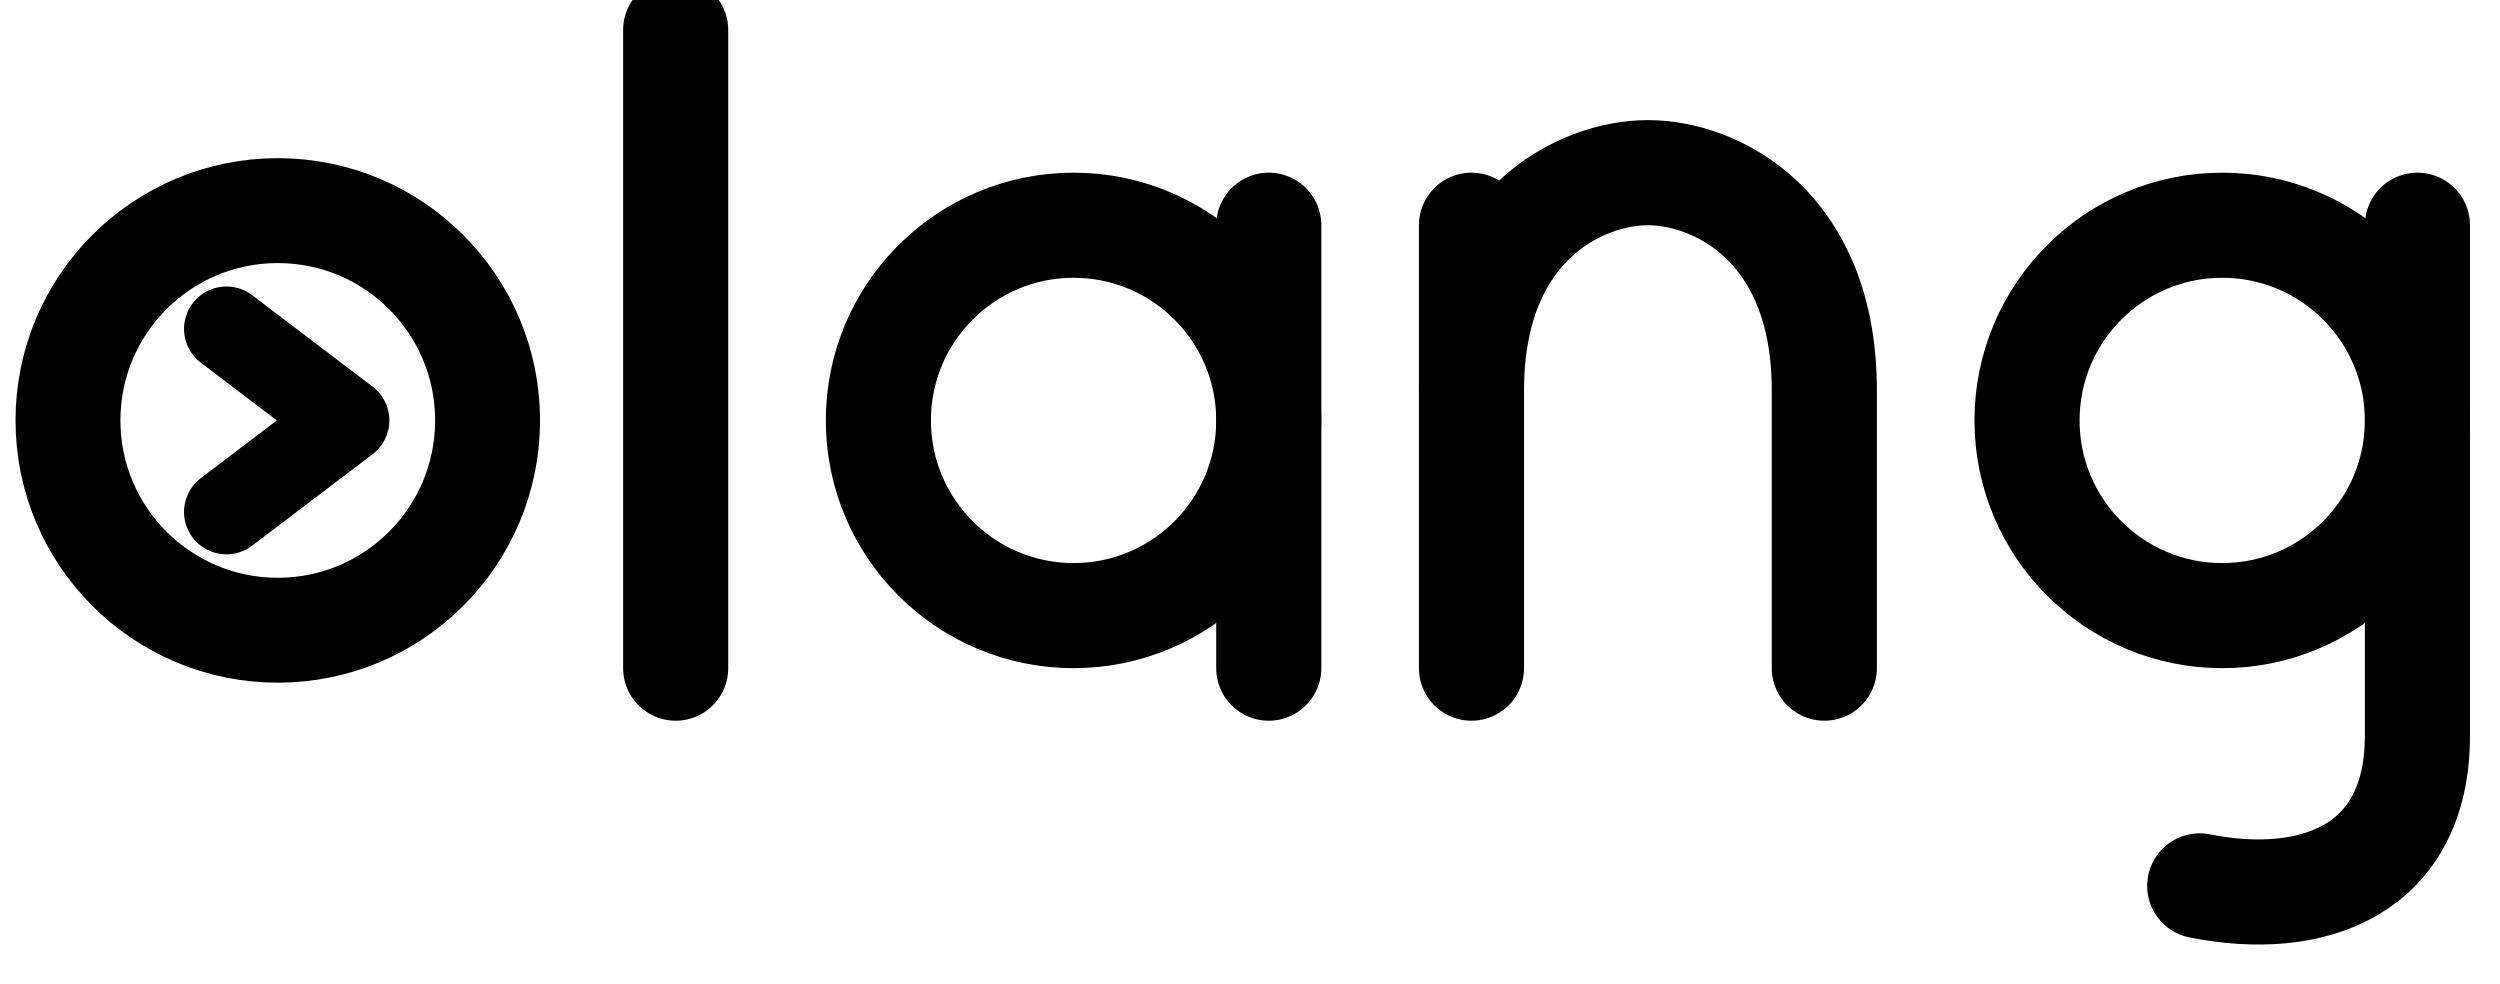
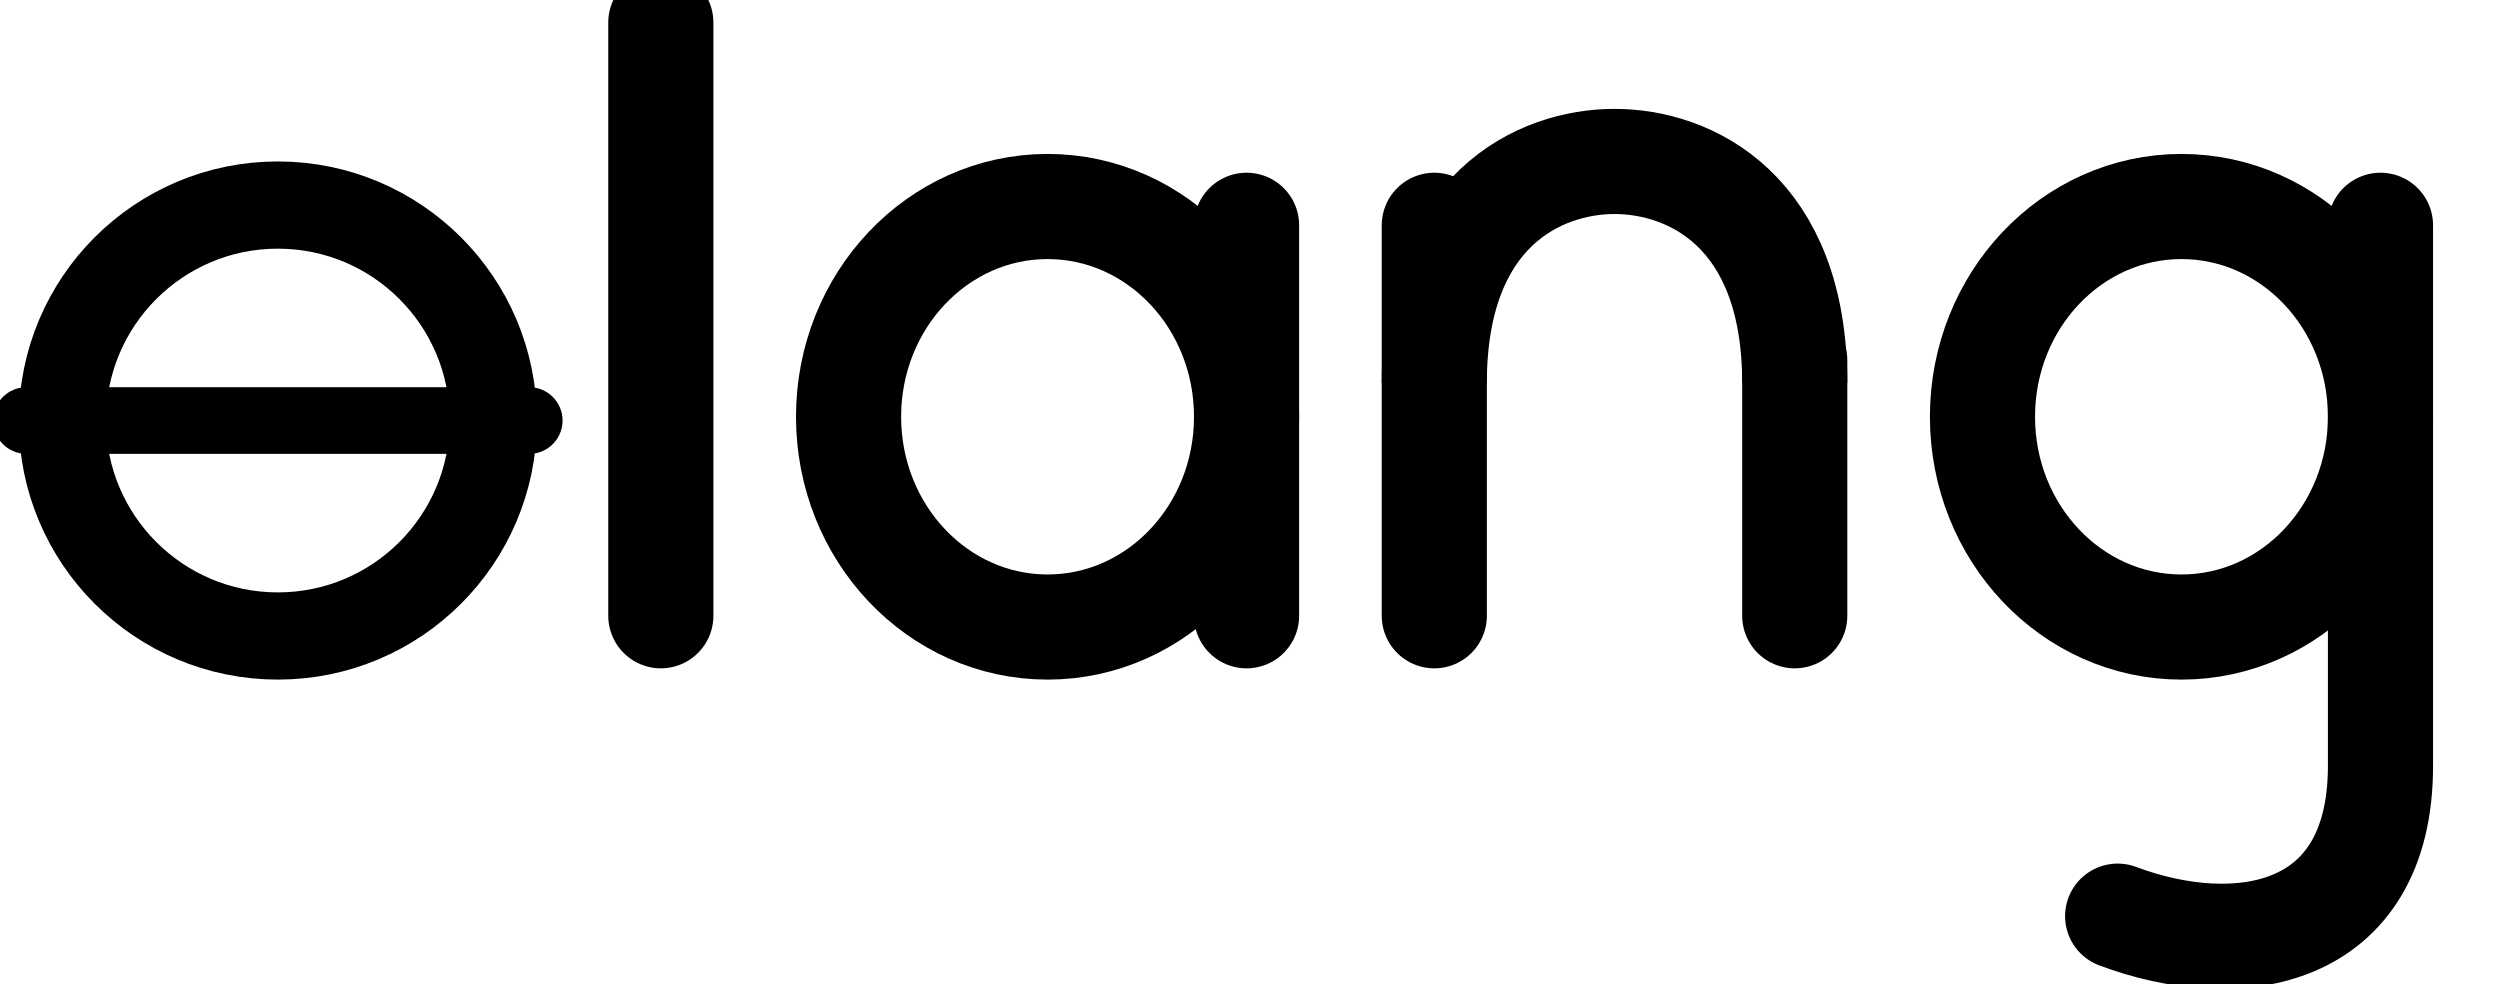
- <svg xmlns="http://www.w3.org/2000/svg" viewBox="0 0 666 262" role="img" aria-label="olang">
-   <g transform="translate(74.0 112.0) scale(0.2972973)">
-     <circle cx="0" cy="0" r="188" fill="none" stroke="currentColor" stroke-width="94" />
-     <path d="M -46 -82 L 62 0 L -46 82" fill="none" stroke="currentColor" stroke-width="76" stroke-linecap="round" stroke-linejoin="round" />
+ <svg xmlns="http://www.w3.org/2000/svg" viewBox="0 0 665.832 262" role="img" aria-label="olang">
+   <g transform="translate(74 112) scale(0.3415842)">
+     <circle cx="0" cy="0" r="168" fill="none" stroke="currentColor" stroke-width="68" />
+     <rect x="-222" y="-26" width="444" height="52" rx="26" fill="currentColor" />
  </g>
-   <path d="M 180.0 8 L 180.0 178" fill="none" stroke="currentColor" stroke-width="28" stroke-linecap="round" />
-   <circle cx="286.0" cy="112.0" r="52" fill="none" stroke="currentColor" stroke-width="28" />
-   <path d="M 338.0 60.0 L 338.0 178" fill="none" stroke="currentColor" stroke-width="28" stroke-linecap="round" />
-   <path d="M 392.0 178 L 392.0 60.0" fill="none" stroke="currentColor" stroke-width="28" stroke-linecap="round" />
-   <path d="M 392.0 104 C 392.0 60 421.0 46 439.0 46 C 457.0 46 486.0 60 486.0 104 L 486.0 178" fill="none" stroke="currentColor" stroke-width="28" stroke-linecap="round" />
-   <circle cx="592.0" cy="112.0" r="52" fill="none" stroke="currentColor" stroke-width="28" />
-   <path d="M 644.0 60.0 L 644.0 196 C 644.0 232 616.0 242 586.0 236" fill="none" stroke="currentColor" stroke-width="28" stroke-linecap="round" />
+   <path d="M 176 6 L 176 164" fill="none" stroke="currentColor" stroke-width="28" stroke-linecap="round" />
+   <ellipse cx="279" cy="111" rx="53" ry="56" fill="none" stroke="currentColor" stroke-width="28" />
+   <path d="M 332 60 L 332 164" fill="none" stroke="currentColor" stroke-width="28" stroke-linecap="round" />
+   <path d="M 382 60 L 382 164" fill="none" stroke="currentColor" stroke-width="28" stroke-linecap="round" />
+   <path d="M 382 102 C 382 56 410 43 430 43 C 450 43 478 56 478 102" fill="none" stroke="currentColor" stroke-width="28" stroke-linecap="butt" />
+   <path d="M 478 96 L 478 164" fill="none" stroke="currentColor" stroke-width="28" stroke-linecap="round" />
+   <ellipse cx="581" cy="111" rx="53" ry="56" fill="none" stroke="currentColor" stroke-width="28" />
+   <path d="M 634 60 L 634 204 C 634 250 596 256 564 244" fill="none" stroke="currentColor" stroke-width="28" stroke-linecap="round" />
</svg>
